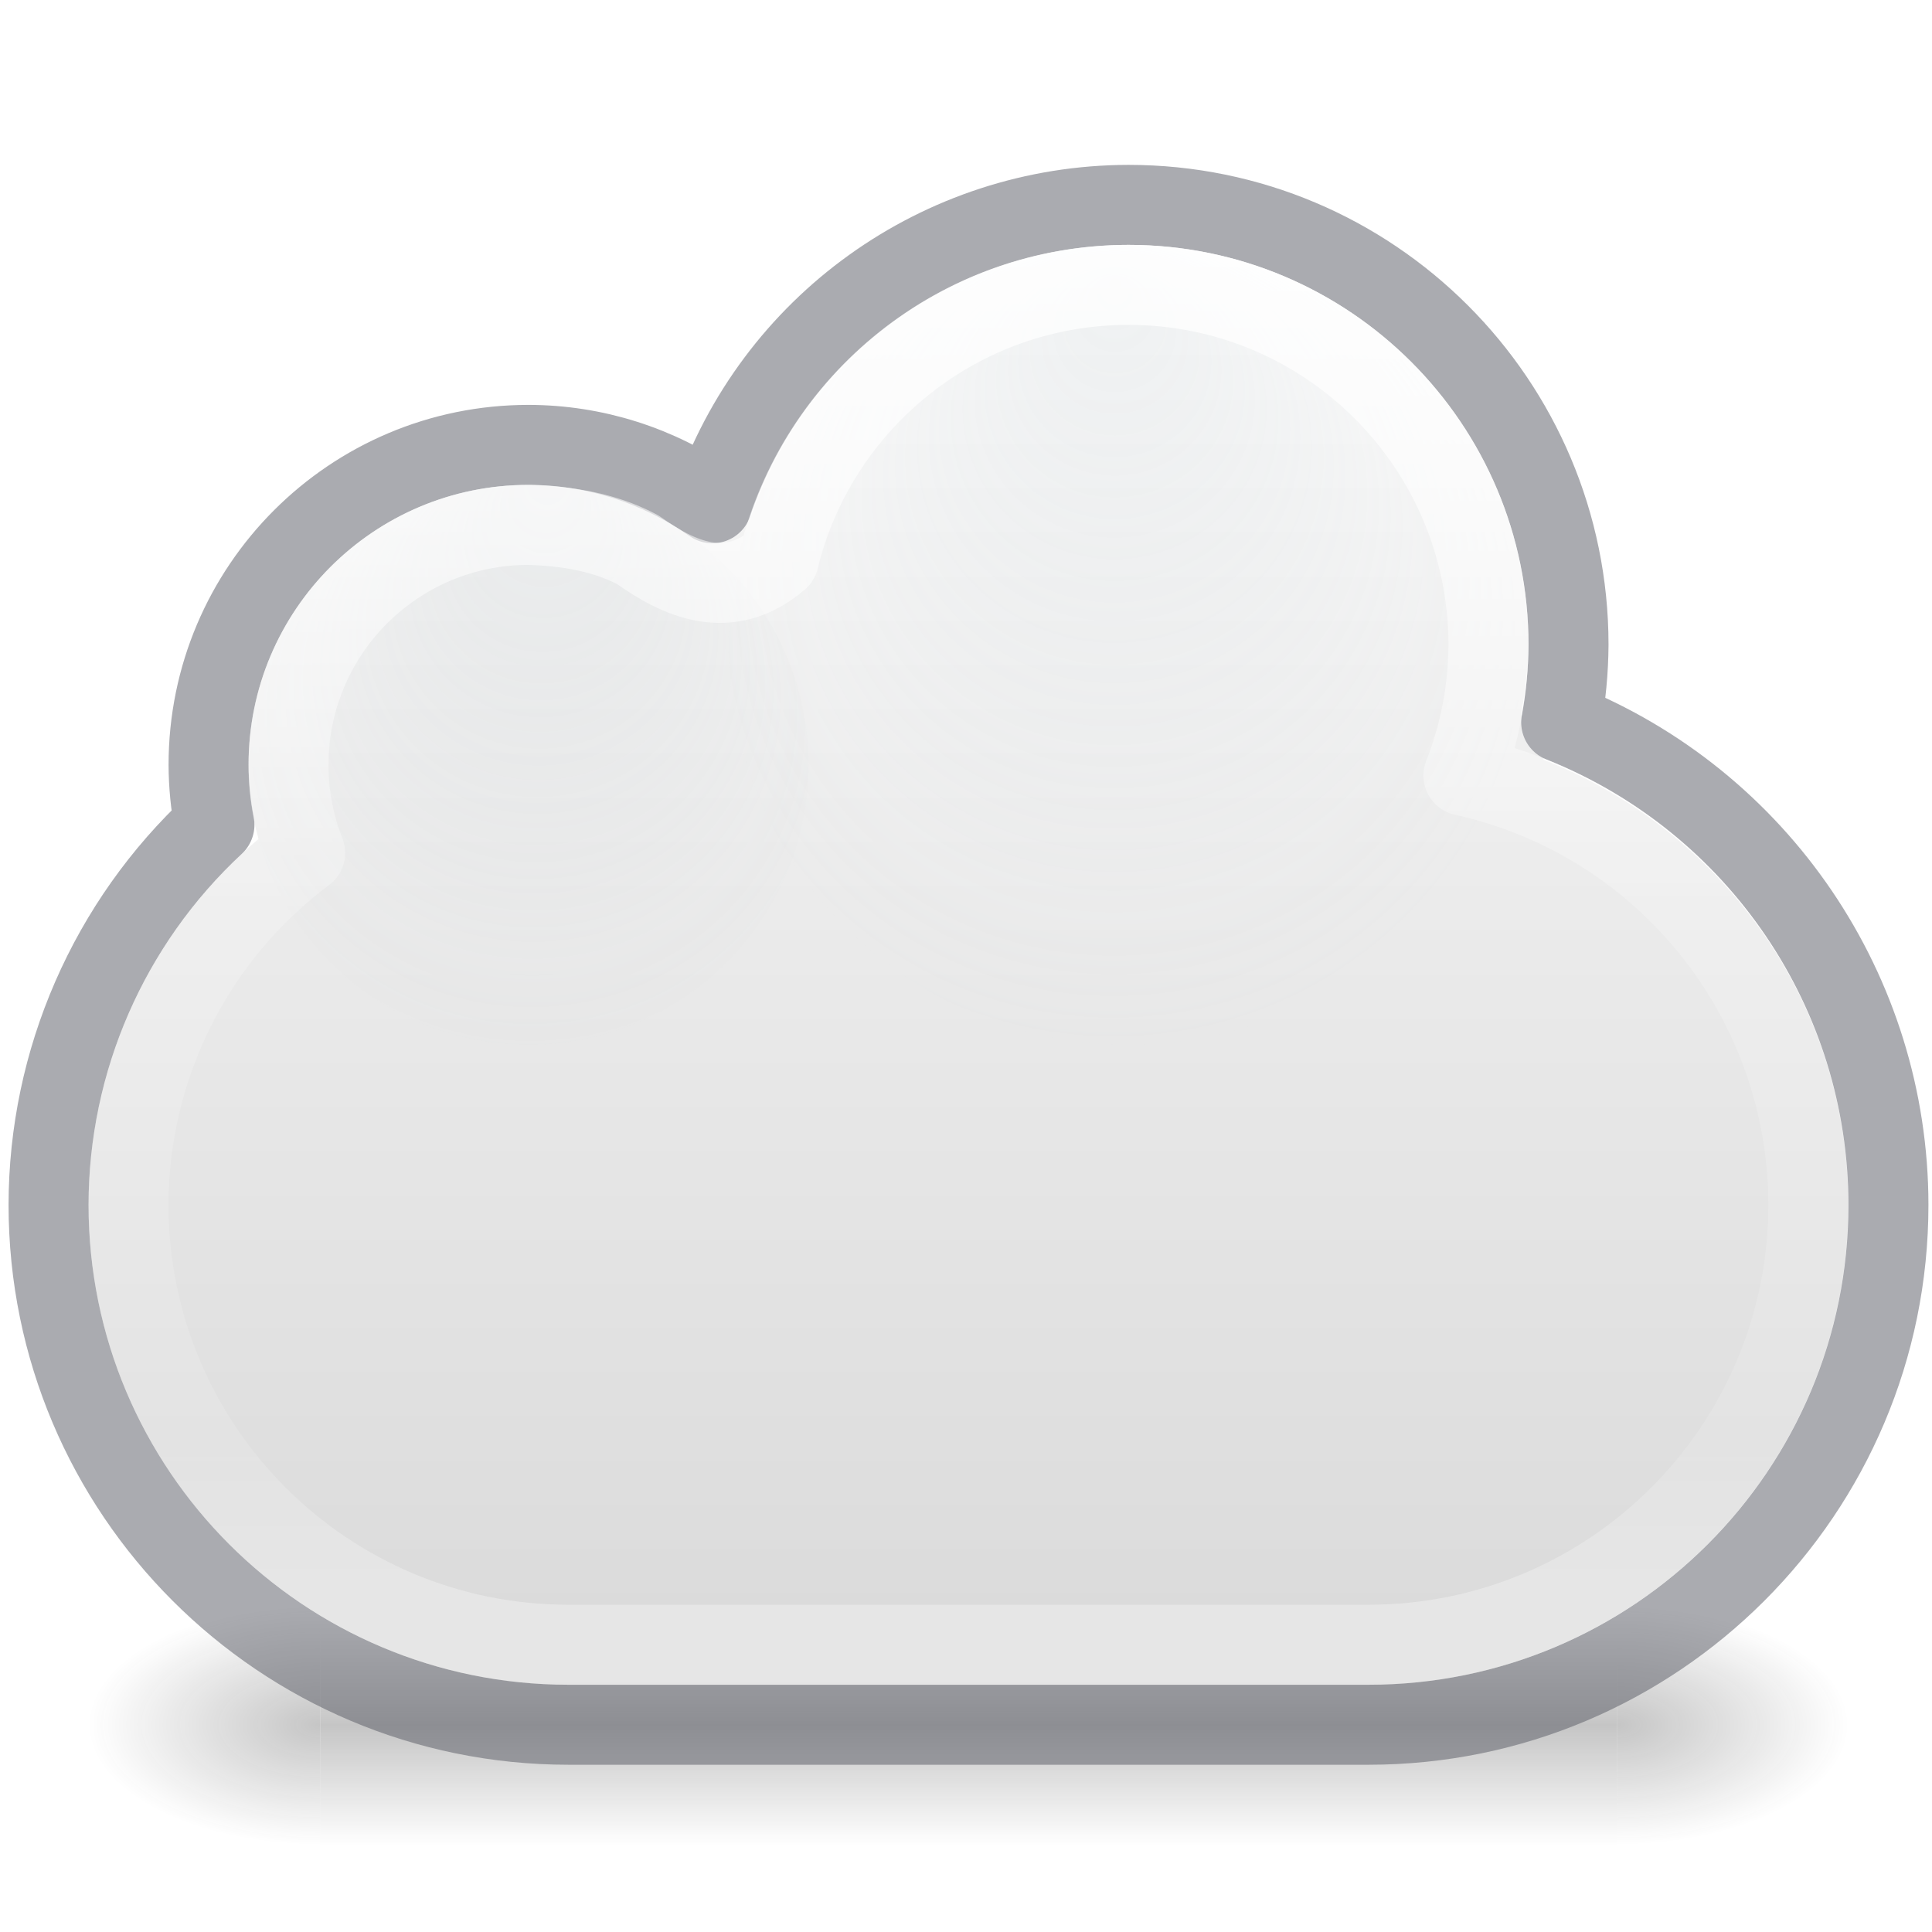
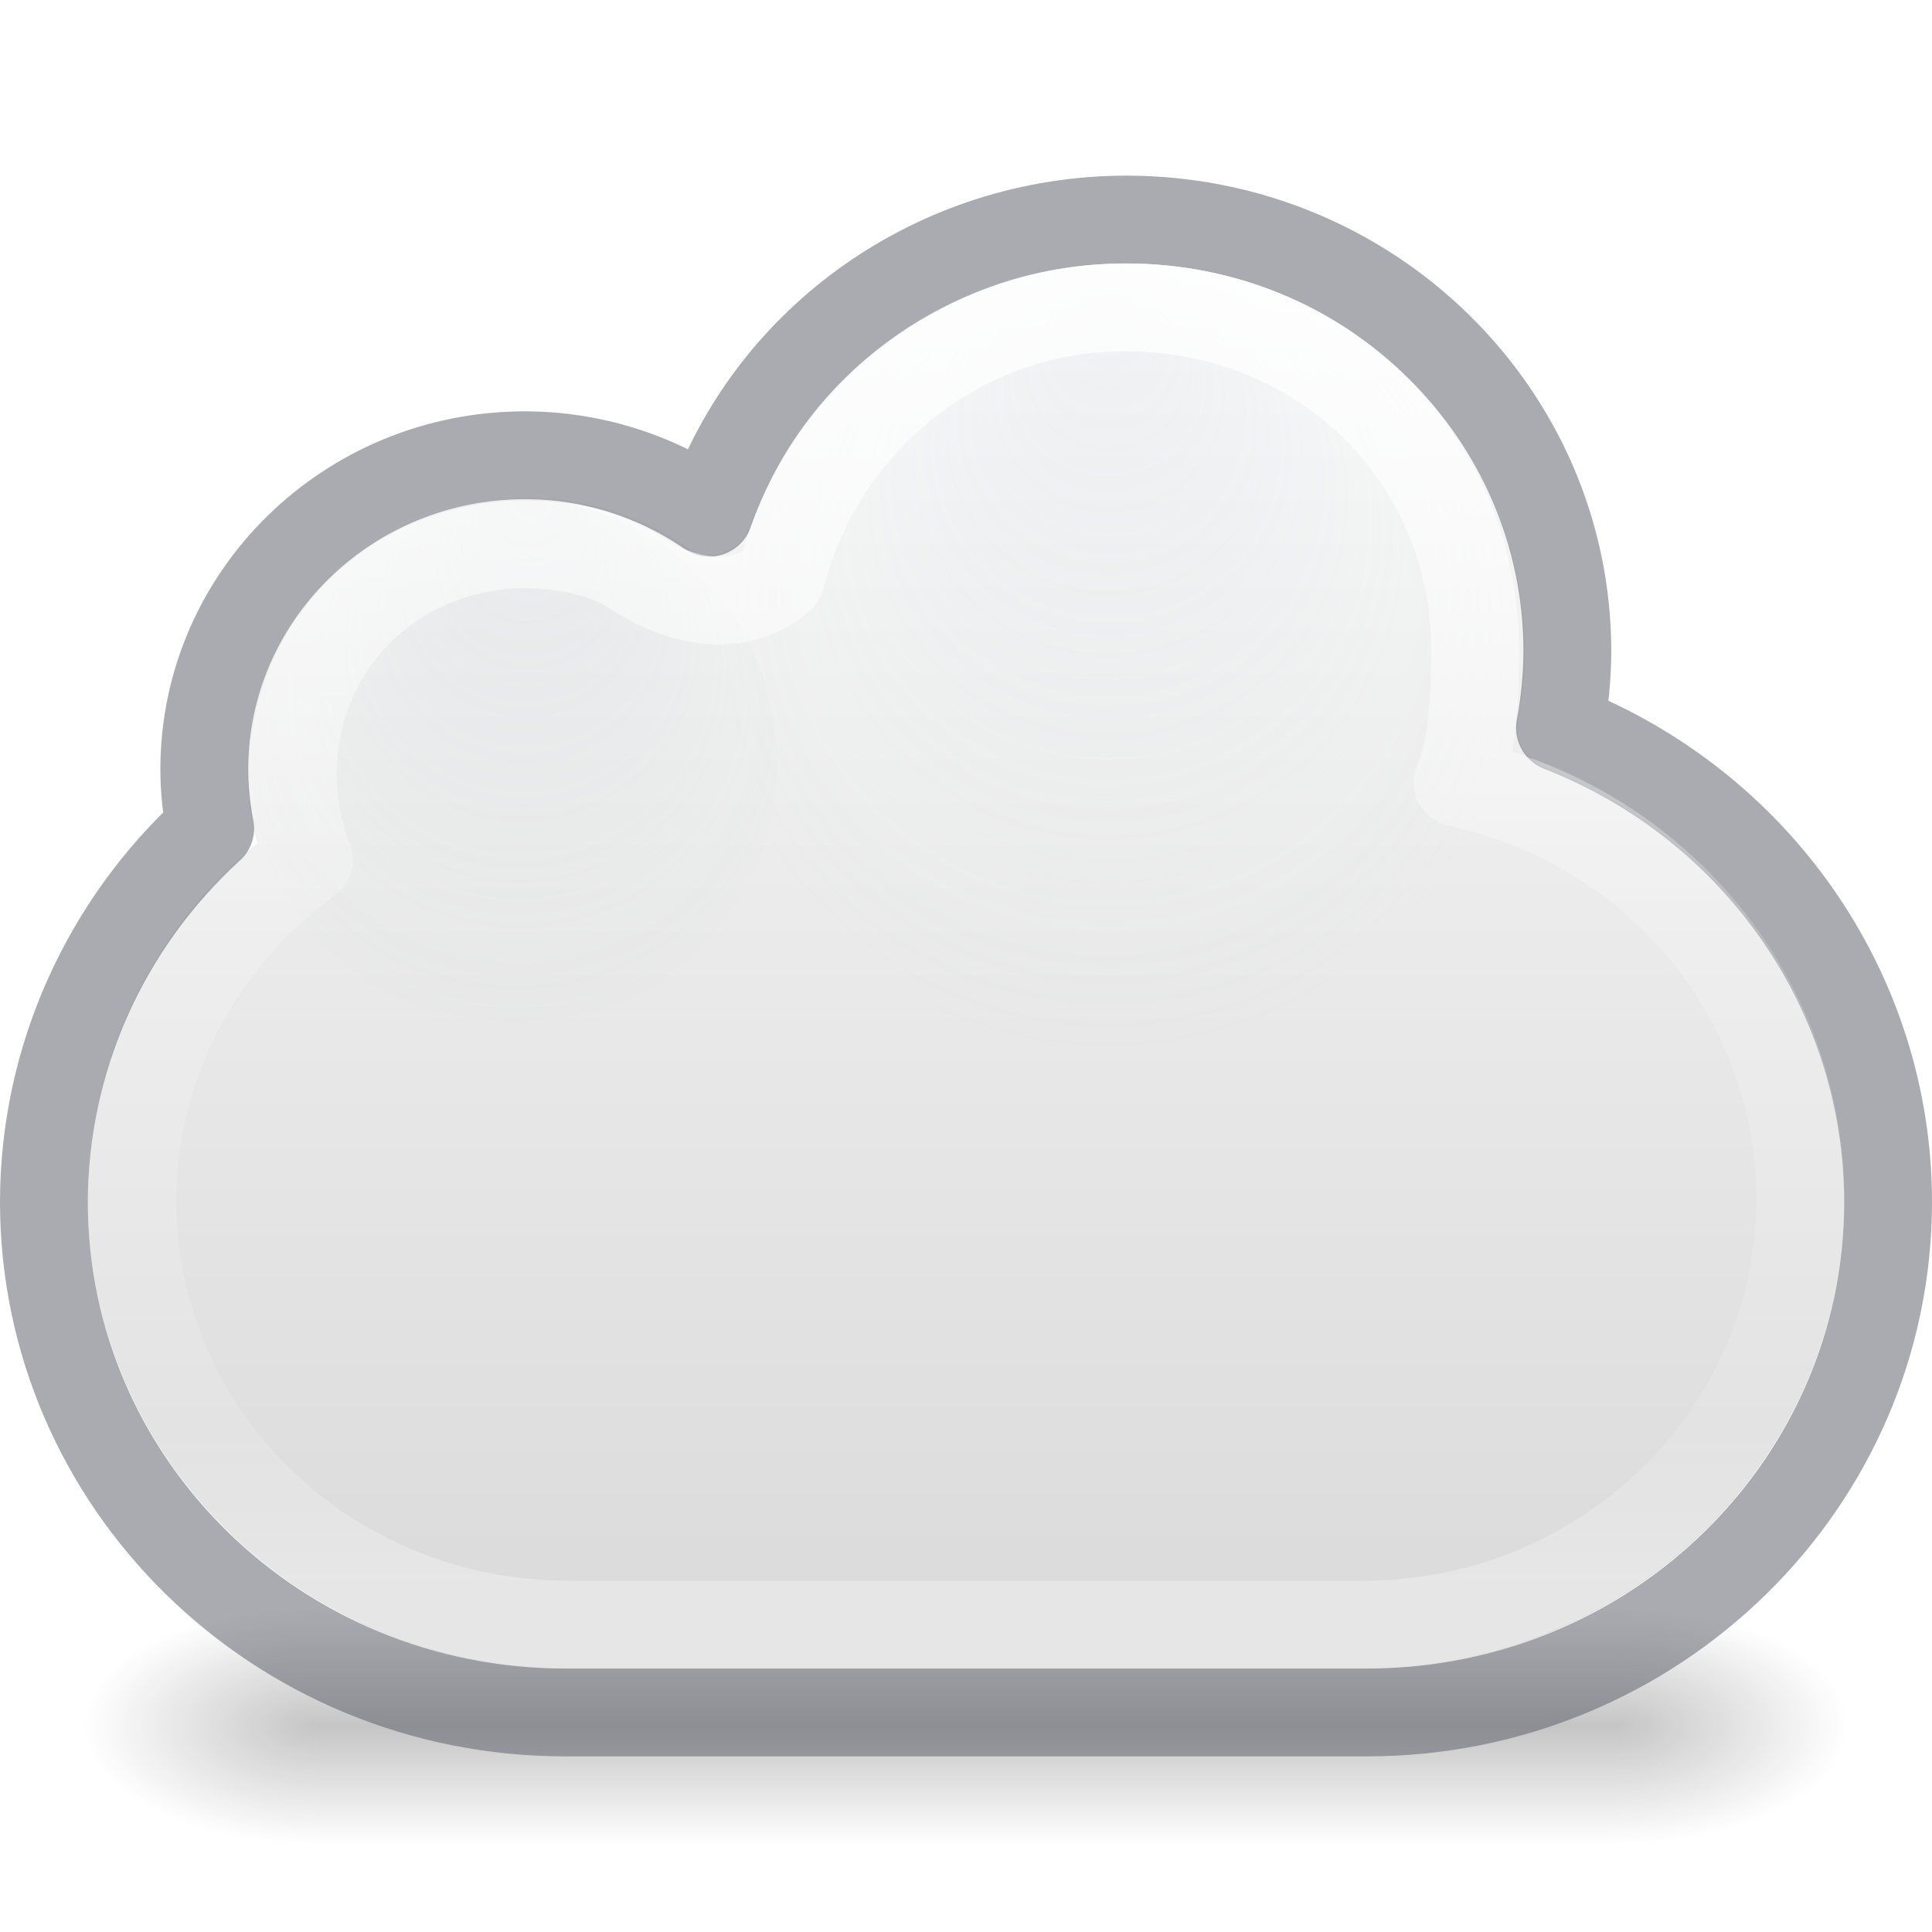
- <svg xmlns="http://www.w3.org/2000/svg" xmlns:xlink="http://www.w3.org/1999/xlink" version="1.1" width="22" height="22" id="svg12094">
-   <defs id="defs12096">
-     <linearGradient x1="20.154" y1="3.022" x2="20.154" y2="25.473" id="linearGradient4015-5" xlink:href="#linearGradient4017" gradientUnits="userSpaceOnUse" gradientTransform="matrix(0.675812,0,0,0.6740489,0.2150526,1.103466)" />
+ <svg xmlns="http://www.w3.org/2000/svg" xmlns:xlink="http://www.w3.org/1999/xlink" version="1.1" width="22" height="22" id="svg4157">
+   <defs id="defs4159">
+     <radialGradient cx="4.993" cy="43.5" r="2.5" fx="4.993" fy="43.5" id="radialGradient3082-6" xlink:href="#linearGradient3688-166-749-9" gradientUnits="userSpaceOnUse" gradientTransform="matrix(2.003784,0,0,1.4,27.98813,-17.4)" />
+     <linearGradient id="linearGradient3688-166-749-9">
+       <stop id="stop2883-2" style="stop-color:#181818;stop-opacity:1" offset="0" />
+       <stop id="stop2885-2" style="stop-color:#181818;stop-opacity:0" offset="1" />
+     </linearGradient>
+     <radialGradient cx="4.993" cy="43.5" r="2.5" fx="4.993" fy="43.5" id="radialGradient3084-4" xlink:href="#linearGradient3688-464-309-7-6" gradientUnits="userSpaceOnUse" gradientTransform="matrix(2.003784,0,0,1.4,-20.01187,-104.4)" />
+     <linearGradient id="linearGradient3688-464-309-7-6">
+       <stop id="stop2889-75" style="stop-color:#181818;stop-opacity:1" offset="0" />
+       <stop id="stop2891-4-9" style="stop-color:#181818;stop-opacity:0" offset="1" />
+     </linearGradient>
+     <linearGradient x1="25.058" y1="47.028" x2="25.058" y2="39.999" id="linearGradient3086-8" xlink:href="#linearGradient3702-501-757-1" gradientUnits="userSpaceOnUse" />
+     <linearGradient id="linearGradient3702-501-757-1">
+       <stop id="stop2895-2" style="stop-color:#181818;stop-opacity:0" offset="0" />
+       <stop id="stop2897-89" style="stop-color:#181818;stop-opacity:1" offset="0.5" />
+       <stop id="stop2899-36" style="stop-color:#181818;stop-opacity:0" offset="1" />
+     </linearGradient>
+     <linearGradient id="linearGradient909">
+       <stop offset="0" style="stop-color:#fafafa;stop-opacity:1" id="stop905" />
+       <stop offset="1" style="stop-color:#d4d4d4;stop-opacity:1" id="stop907" />
+     </linearGradient>
+     <linearGradient id="linearGradient9165-59">
+       <stop id="stop9167-6" style="stop-color:#b6c5cc;stop-opacity:1" offset="0" />
+       <stop id="stop9169-9" style="stop-color:#e5f0f6;stop-opacity:0" offset="1" />
+     </linearGradient>
+     <radialGradient cx="680.566" cy="365.658" r="12.053" fx="681.326" fy="354.216" id="radialGradient3182" xlink:href="#linearGradient9165-5-1" gradientUnits="userSpaceOnUse" gradientTransform="matrix(0.2841293,0,0,0.2809122,-187.5187,-94.04277)" />
+     <linearGradient id="linearGradient9165-5-1">
+       <stop id="stop9167-7-12" style="stop-color:#acb9bf;stop-opacity:1" offset="0" />
+       <stop id="stop9169-0-4" style="stop-color:#acb9bf;stop-opacity:0" offset="1" />
+     </linearGradient>
    <linearGradient id="linearGradient4017">
      <stop id="stop4019" style="stop-color:#ffffff;stop-opacity:1" offset="0" />
      <stop id="stop4021" style="stop-color:#ffffff;stop-opacity:0.235" offset="0.496" />
      <stop id="stop4023" style="stop-color:#ffffff;stop-opacity:0.157" offset="0.88" />
      <stop id="stop4025" style="stop-color:#ffffff;stop-opacity:0.392" offset="1" />
    </linearGradient>
-     <radialGradient cx="680.566" cy="365.658" r="12.053" fx="681.326" fy="354.216" id="radialGradient3182" xlink:href="#linearGradient9165-5-1" gradientUnits="userSpaceOnUse" gradientTransform="matrix(0.3019413,0,0,0.2985225,-199.4727,-100.4478)" />
-     <linearGradient id="linearGradient9165-5-1">
-       <stop id="stop9167-7-12" style="stop-color:#acb9bf;stop-opacity:1" offset="0" />
-       <stop id="stop9169-0-4" style="stop-color:#acb9bf;stop-opacity:0" offset="1" />
-     </linearGradient>
-     <radialGradient cx="680.566" cy="365.658" r="12.053" fx="680.602" fy="355.258" id="radialGradient3164-2" xlink:href="#linearGradient9165-59" gradientUnits="userSpaceOnUse" gradientTransform="matrix(0.404995,0,0,0.4004094,-262.9431,-139.0704)" />
-     <linearGradient id="linearGradient9165-59">
-       <stop id="stop9167-6" style="stop-color:#b6c5cc;stop-opacity:1" offset="0" />
-       <stop id="stop9169-9" style="stop-color:#e5f0f6;stop-opacity:0" offset="1" />
-     </linearGradient>
-     <linearGradient xlink:href="#linearGradient909" id="linearGradient1112" gradientUnits="userSpaceOnUse" gradientTransform="matrix(0.6306071,0,0,0.6306071,28.26463,-20.96428)" x1="-24.444" y1="37.667" x2="-24.444" y2="68" />
-     <linearGradient id="linearGradient909">
-       <stop offset="0" style="stop-color:#fafafa;stop-opacity:1" id="stop905" />
-       <stop offset="1" style="stop-color:#d4d4d4;stop-opacity:1" id="stop907" />
-     </linearGradient>
-     <radialGradient cx="4.993" cy="43.5" r="2.5" fx="4.993" fy="43.5" id="radialGradient3082-6" xlink:href="#linearGradient3688-166-749-9" gradientUnits="userSpaceOnUse" gradientTransform="matrix(2.003784,0,0,1.4,27.98813,-17.4)" />
-     <linearGradient id="linearGradient3688-166-749-9">
-       <stop id="stop2883-2" style="stop-color:#181818;stop-opacity:1" offset="0" />
-       <stop id="stop2885-2" style="stop-color:#181818;stop-opacity:0" offset="1" />
-     </linearGradient>
-     <radialGradient cx="4.993" cy="43.5" r="2.5" fx="4.993" fy="43.5" id="radialGradient3084-4" xlink:href="#linearGradient3688-166-749-9" gradientUnits="userSpaceOnUse" gradientTransform="matrix(2.003784,0,0,1.4,-20.01187,-104.4)" />
-     <linearGradient x1="25.058" y1="47.028" x2="25.058" y2="39.999" id="linearGradient3086-8" xlink:href="#linearGradient3702-501-757-1" gradientUnits="userSpaceOnUse" />
-     <linearGradient id="linearGradient3702-501-757-1">
-       <stop id="stop2895-2" style="stop-color:#181818;stop-opacity:0" offset="0" />
-       <stop id="stop2897-89" style="stop-color:#181818;stop-opacity:1" offset="0.5" />
-       <stop id="stop2899-36" style="stop-color:#181818;stop-opacity:0" offset="1" />
-     </linearGradient>
+     <linearGradient x1="20.154" y1="3.022" x2="20.154" y2="25.473" id="linearGradient4015-5" xlink:href="#linearGradient4017" gradientUnits="userSpaceOnUse" gradientTransform="matrix(0.6712751,0,0,0.6529412,0.2595999,1.42647)" />
+     <linearGradient xlink:href="#linearGradient909" id="linearGradient1112" gradientUnits="userSpaceOnUse" gradientTransform="matrix(0.6293706,0,0,0.6153846,28.2028,-20.17949)" x1="-24.444" y1="37.667" x2="-24.444" y2="68" />
+     <radialGradient cx="680.566" cy="365.658" r="12.053" fx="680.602" fy="355.258" id="radialGradient3164-2" xlink:href="#linearGradient9165-59" gradientUnits="userSpaceOnUse" gradientTransform="matrix(0.4001589,0,0,0.3956281,-259.7246,-137.165)" />
  </defs>
-   <g transform="matrix(0.52735,0,0,0.3903757,-1.628352,2.658467)" id="g3712-8" style="opacity:0.25">
-     <rect width="5" height="7" x="38" y="40" id="rect2801-6" style="fill:url(#radialGradient3082-6);fill-opacity:1;stroke:none" />
-     <rect width="5" height="7" x="-10" y="-47" transform="scale(-1)" id="rect3696-20" style="fill:url(#radialGradient3084-4);fill-opacity:1;stroke:none" />
-     <rect width="28" height="7" x="10" y="40" id="rect3700-5" style="fill:url(#linearGradient3086-8);fill-opacity:1;stroke:none" />
+   <g transform="matrix(0.5286043,0,0,0.3867595,-1.6865,2.822303)" id="g3712-8" style="opacity:0.25;stroke-width:1.102">
+     <rect width="5" height="7" x="38" y="40" id="rect2801-6" style="fill:url(#radialGradient3082-6);fill-opacity:1;stroke:none;stroke-width:1.102" />
+     <rect width="5" height="7" x="-10" y="-47" transform="scale(-1)" id="rect3696-20" style="fill:url(#radialGradient3084-4);fill-opacity:1;stroke:none;stroke-width:1.102" />
+     <rect width="28" height="7" x="10" y="40" id="rect3700-5" style="fill:url(#linearGradient3086-8);fill-opacity:1;stroke:none;stroke-width:1.102" />
  </g>
-   <path style="vector-effect:none;fill:url(#linearGradient1112);fill-opacity:1;stroke:none;stroke-width:0.911;stroke-linecap:butt;stroke-linejoin:miter;stroke-miterlimit:4;stroke-dasharray:none;stroke-dashoffset:0;stroke-opacity:1;marker:none" d="m 12.85,2.789 c -1.974,0.002 -3.684,1.275 -4.3,3.097 l -0.009,-0.002 A 0.455,0.455 0 0 1 8.112,6.187 0.455,0.455 0 0 1 7.892,6.131 l -0.002,0.002 C 7.35,5.74 6.697,5.522 6.018,5.521 c -1.761,0 -3.188,1.427 -3.188,3.188 -5.74e-5,0.286 0.038,0.57 0.114,0.845 -1.225,1.037 -1.933,2.56 -1.936,4.165 -2e-7,3.018 2.447,5.465 5.465,5.465 h 9.109 c 3.018,0 5.465,-2.447 5.465,-5.465 -9.11e-4,-2.256 -1.395,-4.252 -3.473,-5.069 l 0.007,-0.016 a 0.455,0.455 0 0 1 -0.262,-0.413 0.455,0.455 0 0 1 0.007,-0.075 l -0.007,-0.002 c 0.049,-0.265 0.083,-0.532 0.084,-0.802 0,-2.515 -2.039,-4.554 -4.554,-4.554 z" id="path164" />
-   <circle style="vector-effect:none;fill:#9bdb4d;fill-opacity:1;stroke:#452981;stroke-width:0.911;stroke-linecap:butt;stroke-linejoin:miter;stroke-miterlimit:4;stroke-dasharray:none;stroke-dashoffset:0;stroke-opacity:1;marker:none" id="path226-6" cx="-22.509" cy="10.516" r="0" />
-   <path style="opacity:0.5;vector-effect:none;fill:none;fill-opacity:1;stroke:#555761;stroke-width:0.911;stroke-linecap:round;stroke-linejoin:round;stroke-miterlimit:4;stroke-dasharray:none;stroke-dashoffset:0;stroke-opacity:1;marker:none" d="M 12.85,2.333 C 10.706,2.336 8.802,3.702 8.112,5.731 7.499,5.299 6.768,5.067 6.018,5.066 4.006,5.066 2.375,6.697 2.375,8.709 2.376,8.938 2.398,9.166 2.442,9.391 1.239,10.509 0.555,12.077 0.553,13.719 c -2.7e-7,3.27 2.651,5.921 5.921,5.921 h 9.109 c 3.27,0 5.921,-2.651 5.921,-5.921 -0.002,-2.421 -1.478,-4.597 -3.727,-5.494 0.054,-0.291 0.082,-0.586 0.084,-0.882 0,-2.767 -2.243,-5.01 -5.01,-5.01 z" id="path164-2" />
-   <circle style="opacity:0.15;vector-effect:none;fill:url(#radialGradient3164-2);fill-opacity:1;stroke:none;stroke-width:1.712;stroke-linecap:butt;stroke-linejoin:miter;stroke-miterlimit:4;stroke-dasharray:none;stroke-dashoffset:0;stroke-opacity:1;marker:none" id="path164-6-7-2" cx="12.85" cy="7.343" r="4.554" />
-   <circle style="opacity:0.15;vector-effect:none;fill:url(#radialGradient3182);fill-opacity:1;stroke:none;stroke-width:0.476;stroke-linecap:butt;stroke-linejoin:miter;stroke-miterlimit:4;stroke-dasharray:none;stroke-dashoffset:0;stroke-opacity:1;marker:none" id="path1063-6" cx="6.018" cy="8.709" r="3.188" />
-   <path style="opacity:0.8;vector-effect:none;fill:none;fill-opacity:1;stroke:url(#linearGradient4015-5);stroke-width:0.911;stroke-linecap:round;stroke-linejoin:round;stroke-miterlimit:4;stroke-dasharray:none;stroke-dashoffset:0;stroke-opacity:1;marker:none" d="m 12.85,3.244 c -1.928,0 -3.545,1.331 -3.982,3.124 C 8.295,6.86 7.724,6.59 7.264,6.261 6.981,6.111 6.603,5.994 6.018,5.977 c -1.509,0 -2.733,1.223 -2.733,2.733 -1.666e-4,0.343 0.064,0.684 0.19,1.003 -1.264,0.944 -2.01,2.429 -2.012,4.006 0,2.767 2.243,5.01 5.01,5.01 h 9.109 c 2.767,0 5.01,-2.243 5.01,-5.01 -0.002,-2.348 -1.635,-4.38 -3.928,-4.887 0.187,-0.474 0.283,-0.979 0.285,-1.489 0,-2.264 -1.835,-4.099 -4.099,-4.099 z" id="path164-3" />
+   <path style="opacity:1;vector-effect:none;fill:url(#linearGradient1112);fill-opacity:1;stroke:none;stroke-width:1;stroke-linecap:butt;stroke-linejoin:miter;stroke-miterlimit:4;stroke-dasharray:none;stroke-dashoffset:0;stroke-opacity:1;marker:none" d="M 12.818,3 C 10.848,3.002 9.142,4.244 8.527,6.023 l -0.009,-0.002 A 0.454,0.444 0 0 1 8.09,6.316 0.454,0.444 0 0 1 7.87,6.262 l -0.002,0.002 C 7.329,5.88 6.677,5.667 6,5.667 c -1.757,0 -3.182,1.393 -3.182,3.111 -5.78e-5,0.279 0.038,0.556 0.114,0.825 C 1.709,10.614 1.002,12.1 1,13.667 c -2.6e-7,2.946 2.442,5.333 5.455,5.333 H 15.545 C 18.558,19 21,16.612 21,13.667 20.999,11.465 19.608,9.517 17.534,8.72 l 0.007,-0.016 a 0.454,0.444 0 0 1 -0.261,-0.403 0.454,0.444 0 0 1 0.007,-0.073 l -0.007,-0.002 c 0.049,-0.259 0.082,-0.519 0.083,-0.783 0,-2.455 -2.035,-4.444 -4.545,-4.444 z" id="path164" />
+   <circle style="opacity:1;vector-effect:none;fill:#9bdb4d;fill-opacity:1;stroke:#452981;stroke-width:1;stroke-linecap:butt;stroke-linejoin:miter;stroke-miterlimit:4;stroke-dasharray:none;stroke-dashoffset:0;stroke-opacity:1;marker:none" id="path226-6" cx="-24.819" cy="11.484" r="0" />
+   <path style="opacity:0.5;vector-effect:none;fill:none;fill-opacity:1;stroke:#555761;stroke-width:1;stroke-linecap:round;stroke-linejoin:round;stroke-miterlimit:4;stroke-dasharray:none;stroke-dashoffset:0;stroke-opacity:1;marker:none" d="M 12.826,2.5 C 10.677,2.502 8.768,3.844 8.077,5.838 7.463,5.413 6.73,5.185 5.978,5.184 c -2.017,-1e-7 -3.652,1.602 -3.652,3.579 0.001,0.225 0.024,0.449 0.068,0.669 C 1.188,10.531 0.502,12.071 0.5,13.684 c -2.6e-7,3.212 2.657,5.816 5.935,5.816 h 9.13 c 3.278,0 5.935,-2.604 5.935,-5.816 C 21.498,11.306 20.018,9.169 17.764,8.288 17.818,8.002 17.846,7.712 17.848,7.421 17.848,4.703 15.6,2.5 12.826,2.5 Z" id="path164-2" />
+   <circle style="opacity:0.15;vector-effect:none;fill:url(#radialGradient3164-2);fill-opacity:1;stroke:none;stroke-width:1.879;stroke-linecap:butt;stroke-linejoin:miter;stroke-miterlimit:4;stroke-dasharray:none;stroke-dashoffset:0;stroke-opacity:1;marker:none" id="path164-6-7-2" cx="12.775" cy="7.5" r="4.5" />
+   <circle style="opacity:0.15;vector-effect:none;fill:url(#radialGradient3182);fill-opacity:1;stroke:none;stroke-width:0.523;stroke-linecap:butt;stroke-linejoin:miter;stroke-miterlimit:4;stroke-dasharray:none;stroke-dashoffset:0;stroke-opacity:1;marker:none" id="path1063-6" cx="5.85" cy="8.675" r="3" />
+   <path style="opacity:0.8;vector-effect:none;fill:none;fill-opacity:1;stroke:url(#linearGradient4015-5);stroke-width:1;stroke-linecap:round;stroke-linejoin:round;stroke-miterlimit:4;stroke-dasharray:none;stroke-dashoffset:0;stroke-opacity:1;marker:none" d="M 12.81,3.5 C 10.894,3.5 9.327,4.844 8.892,6.581 8.324,7.058 7.607,6.785 7.15,6.465 6.869,6.32 6.574,6.215 5.994,6.198 c -1.499,0 -2.658,1.144 -2.658,2.606 C 3.336,9.137 3.393,9.481 3.518,9.791 2.263,10.706 1.509,12.142 1.507,13.67 1.507,16.35 3.728,18.5 6.476,18.5 H 15.524 c 2.748,0 4.976,-2.173 4.976,-4.853 C 20.498,11.372 18.876,9.404 16.598,8.913 16.784,8.454 16.795,7.899 16.797,7.405 16.797,5.212 15.058,3.5 12.81,3.5 Z" id="path164-3" />
</svg>
